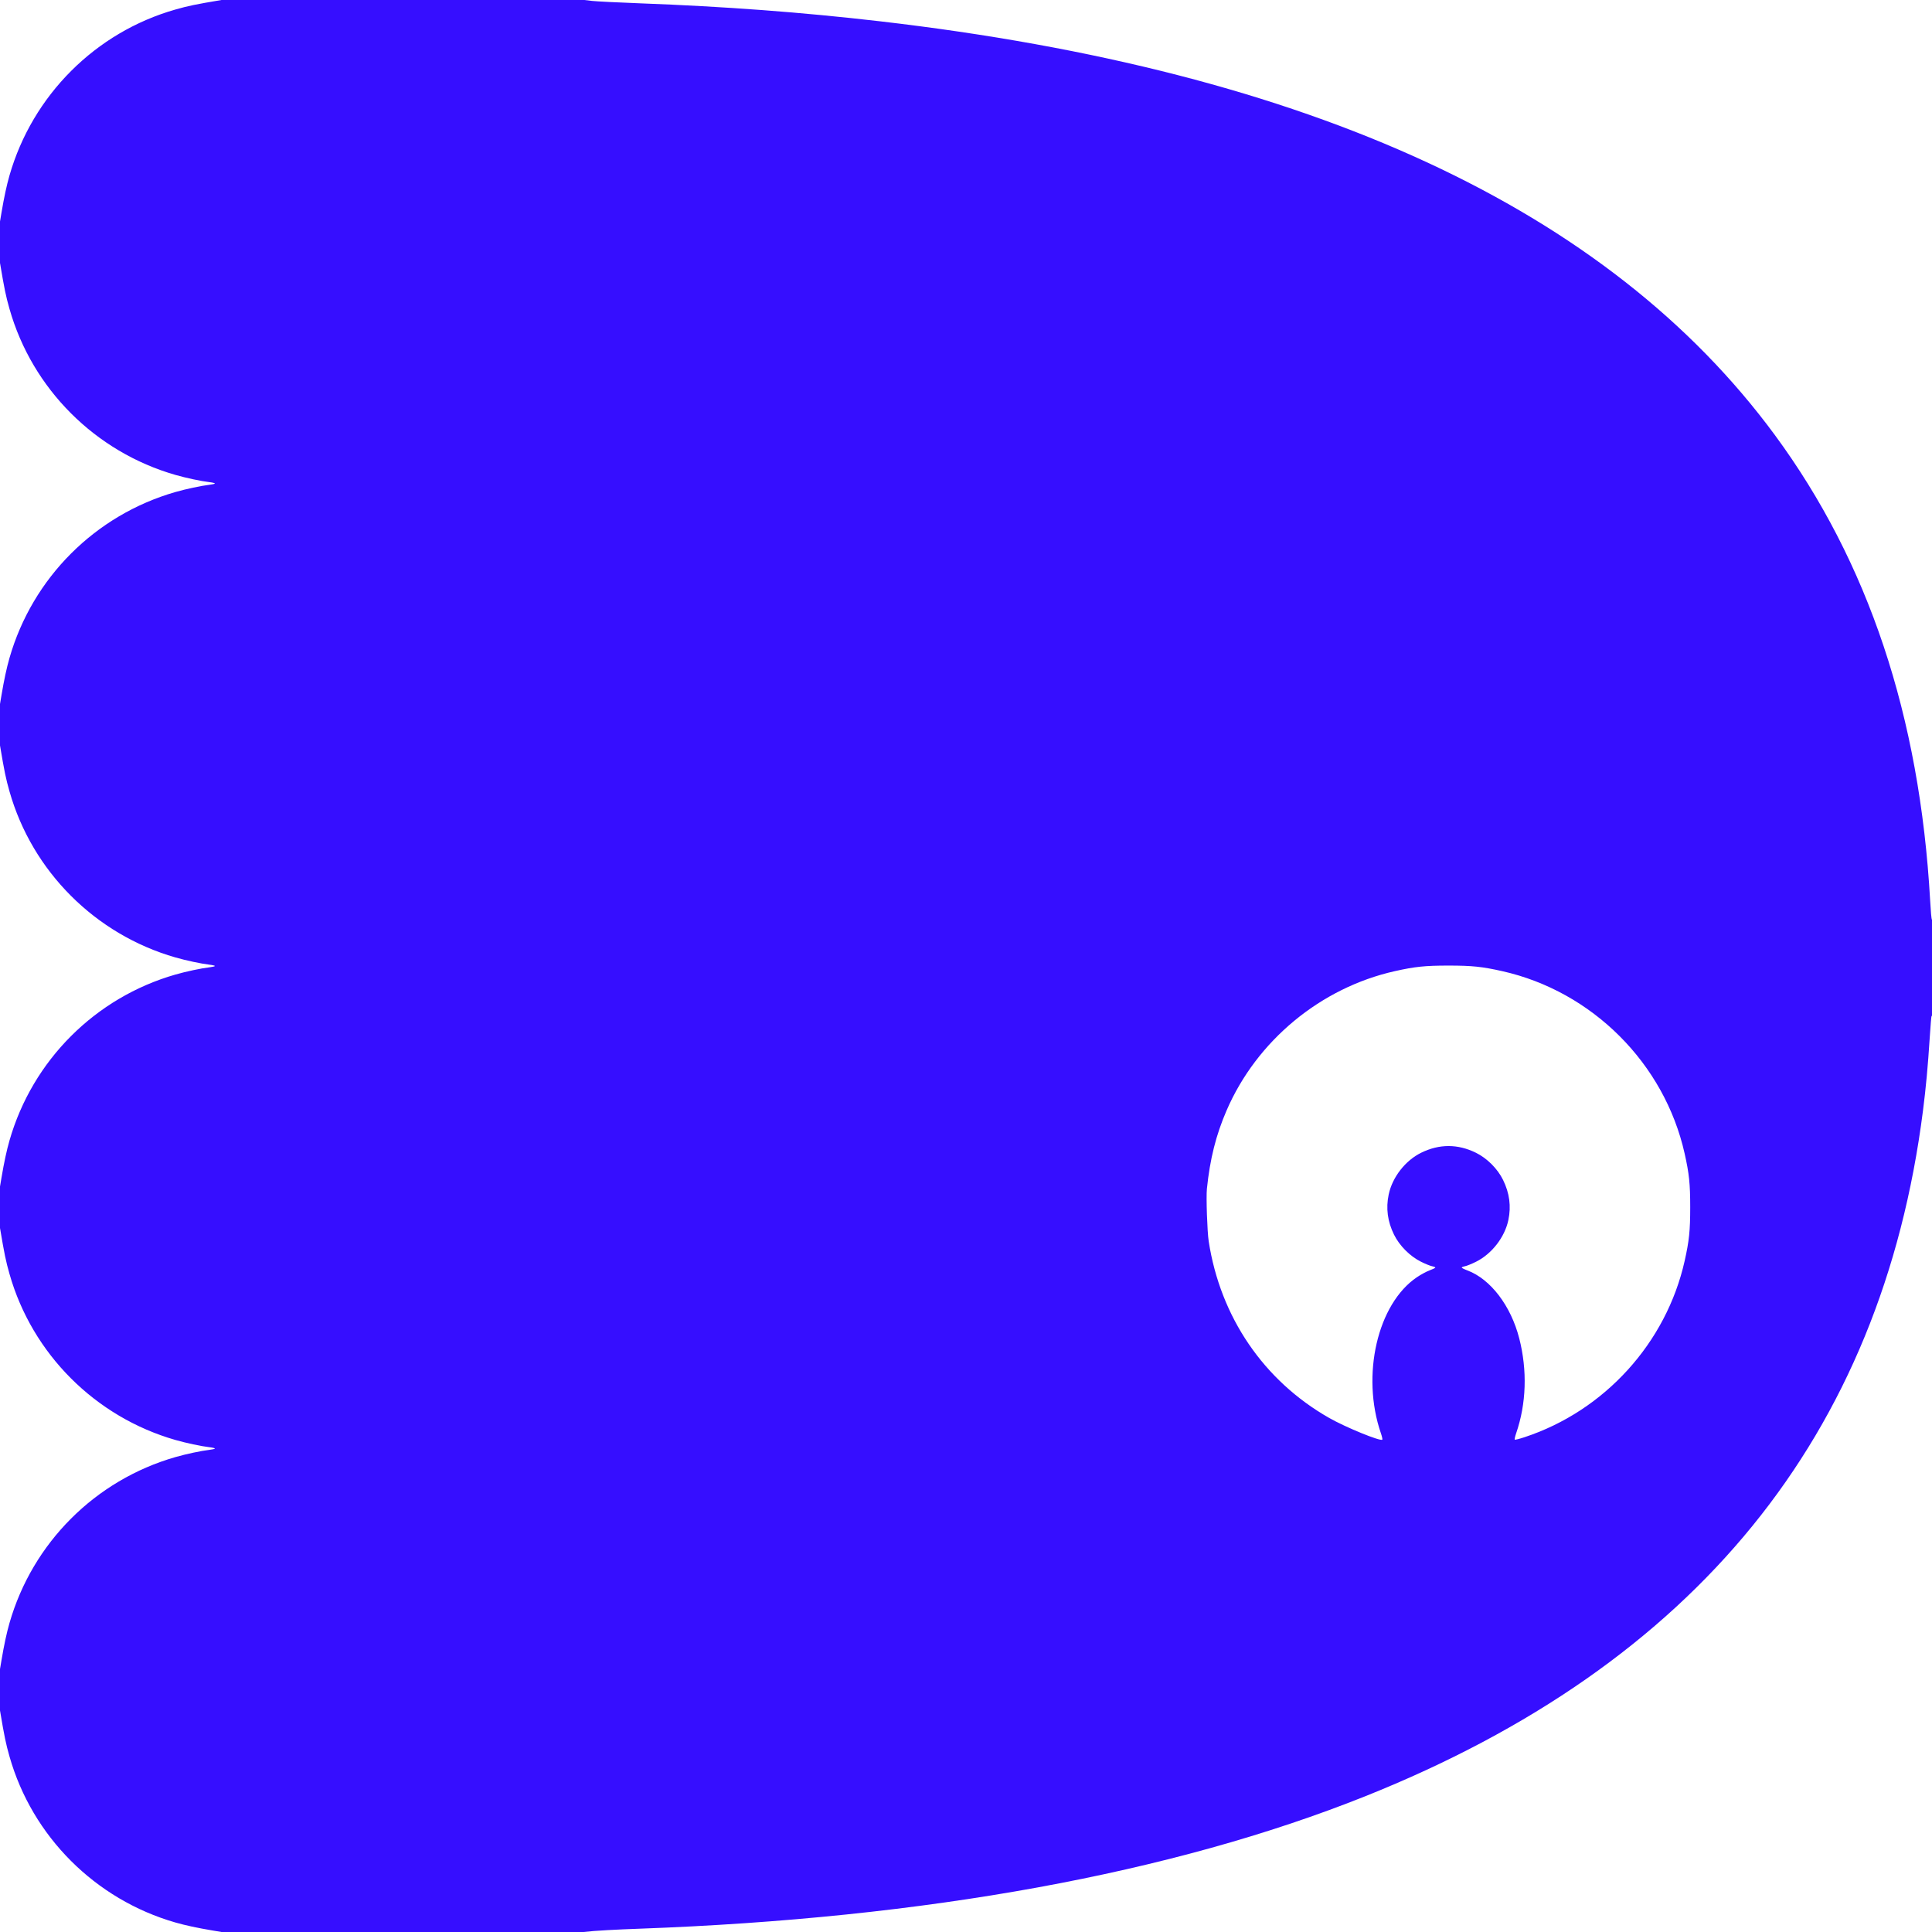
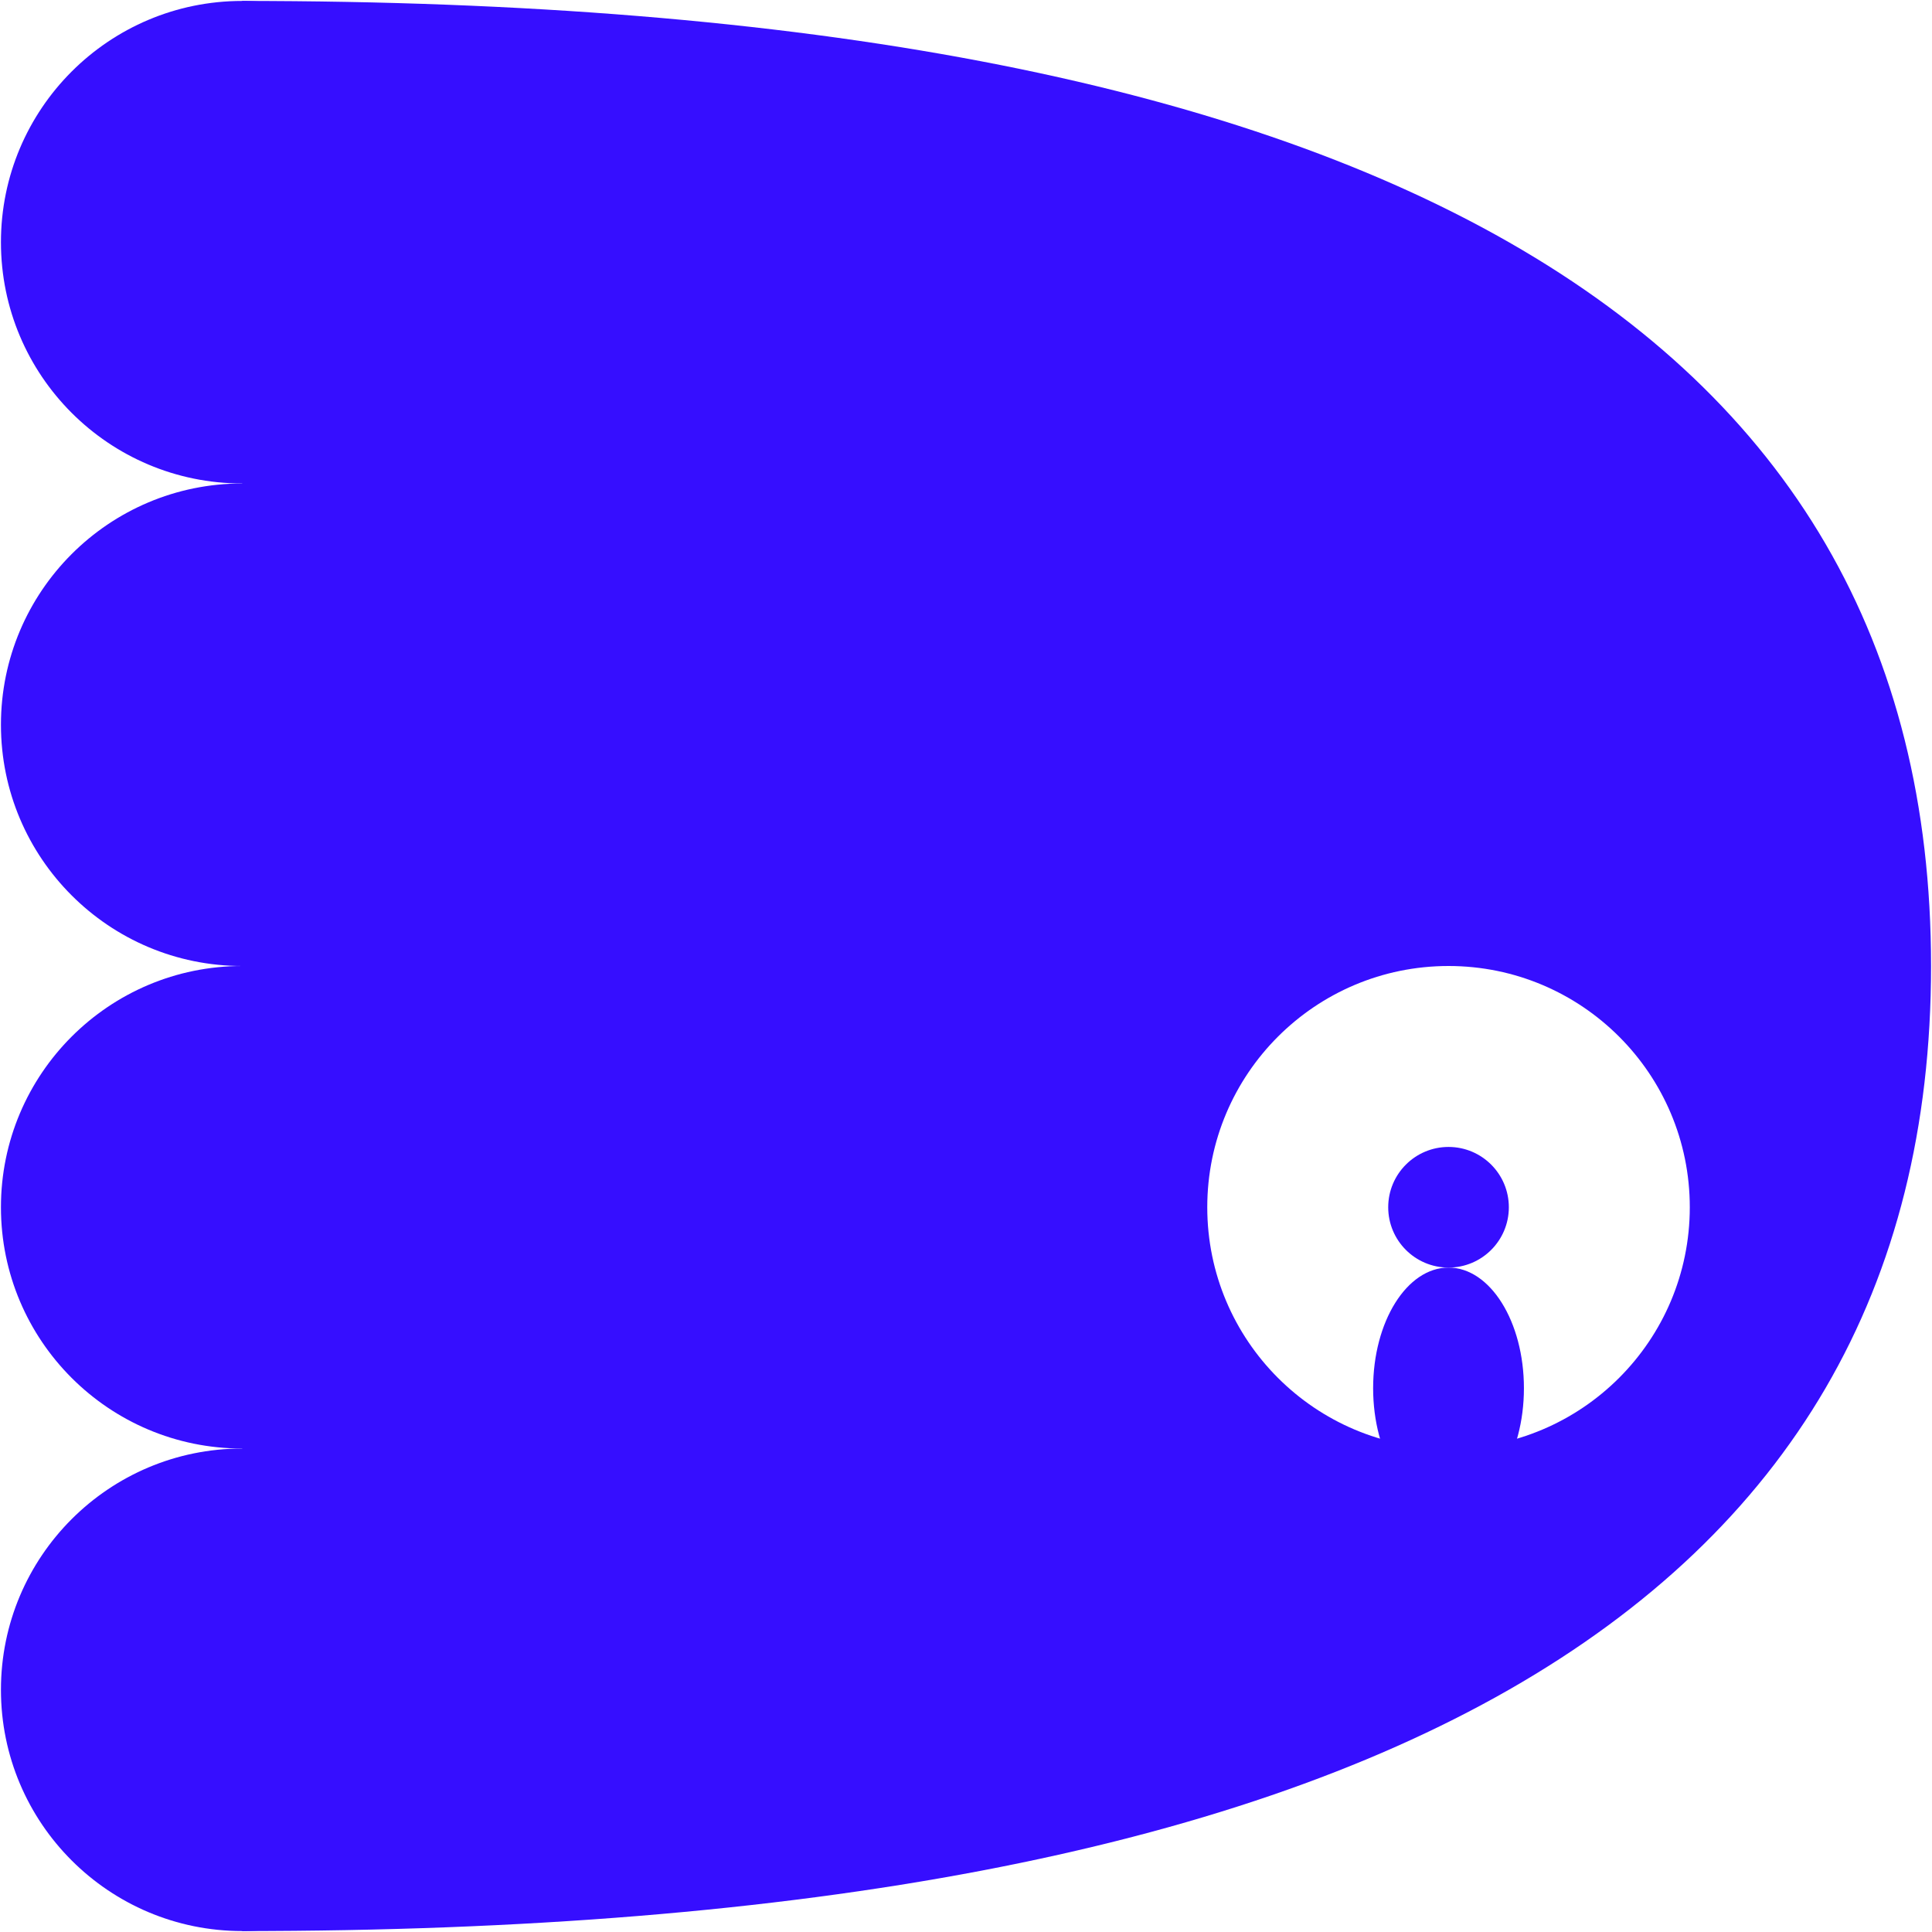
- <svg xmlns="http://www.w3.org/2000/svg" width="36" height="36" viewBox="0 0 2050 2050">
-   <path d="M 0,235 C 0.520,231.917 1.039,228.833 1.559,225.750 C 4.326,209.334 7.035,196.735 10.080,186.129 C 34.489,101.109 101.398,34.211 186.129,10.108 C 199.944,6.178 207.191,4.679 235,0 C 363.333,0 491.667,0 620,0 C 622.750,0.325 625.500,0.649 628.250,0.974 C 632.787,1.510 655.625,2.658 679,3.524 C 768.533,6.842 850.925,13.008 933.500,22.572 C 1390.492,75.500 1706.557,221.610 1883.282,461.634 C 1982.439,596.307 2037.019,759.909 2048.041,955.500 C 2048.661,966.500 2049.355,975.612 2050,976 C 2050,1010 2050,1044 2050,1078 C 2049.845,1078 2049.691,1078 2049.536,1078 C 2049.281,1078 2048.401,1088.463 2047.581,1101.250 C 2045.633,1131.604 2043.570,1153.891 2040.430,1178.500 C 1996.398,1523.552 1799.209,1765.907 1448.500,1906.014 C 1243.915,1987.745 982.224,2035.491 678.500,2046.502 C 654.850,2047.359 631.787,2048.497 619,2050 C 491,2050 363,2050 235,2050 C 231.917,2049.480 228.833,2048.961 225.750,2048.441 C 209.334,2045.674 196.735,2042.965 186.129,2039.920 C 101.109,2015.511 34.211,1948.602 10.108,1863.871 C 6.178,1850.056 4.679,1842.809 0,1815 C 0,1800.333 0,1785.667 0,1771 C 0.520,1767.917 1.039,1764.833 1.559,1761.750 C 4.326,1745.334 7.035,1732.735 10.080,1722.129 C 34.493,1637.094 101.094,1570.493 186.129,1546.080 C 197.564,1542.797 213.360,1539.437 222.250,1538.397 C 225.413,1538.027 228,1537.399 228,1537 C 228,1536.601 225.413,1535.973 222.250,1535.603 C 213.360,1534.563 197.564,1531.203 186.129,1527.920 C 101.109,1503.511 34.211,1436.602 10.108,1351.871 C 6.178,1338.056 4.679,1330.809 0,1303 C 0,1288.333 0,1273.667 0,1259 C 0.520,1255.917 1.039,1252.833 1.559,1249.750 C 4.326,1233.334 7.035,1220.735 10.080,1210.129 C 34.493,1125.094 101.094,1058.493 186.129,1034.080 C 197.564,1030.797 213.360,1027.437 222.250,1026.397 C 225.413,1026.027 228,1025.399 228,1025 C 228,1024.601 225.413,1023.973 222.250,1023.603 C 213.360,1022.563 197.564,1019.203 186.129,1015.920 C 101.109,991.511 34.211,924.602 10.108,839.871 C 6.178,826.056 4.679,818.809 0,791 C 0,776.333 0,761.667 0,747 C 0.520,743.917 1.039,740.833 1.559,737.750 C 4.326,721.334 7.035,708.736 10.080,698.129 C 34.493,613.094 101.094,546.494 186.129,522.080 C 197.564,518.797 213.360,515.437 222.250,514.397 C 225.413,514.027 228,513.399 228,513 C 228,512.601 225.413,511.973 222.250,511.603 C 213.360,510.563 197.564,507.203 186.129,503.920 C 101.109,479.511 34.211,412.602 10.108,327.871 C 6.178,314.056 4.679,306.809 0,279 C 0,264.333 0,249.667 0,235 Z M 1280.605,1261.500 C 1279.707,1270.250 1280.967,1306.937 1282.512,1317 C 1294.857,1397.428 1340.841,1464.922 1410.248,1504.489 C 1427.830,1514.512 1464.732,1529.601 1466.743,1527.590 C 1467.082,1527.251 1466.396,1524.166 1465.217,1520.736 C 1444.091,1459.267 1461.590,1383.506 1503.444,1355.231 C 1507.634,1352.400 1513.748,1349.106 1517.031,1347.909 C 1520.314,1346.712 1523,1345.392 1523,1344.977 C 1523,1344.562 1521.443,1343.931 1519.540,1343.574 C 1517.637,1343.217 1512.350,1341.068 1507.790,1338.800 C 1496.049,1332.959 1484.905,1321.759 1479.135,1310 C 1472.285,1296.040 1470.439,1282.124 1473.499,1267.500 C 1477.341,1249.136 1491.120,1231.417 1508,1223.135 C 1527.256,1213.686 1546.744,1213.686 1566,1223.135 C 1577.927,1228.987 1589.013,1240.073 1594.865,1252 C 1601.715,1265.960 1603.561,1279.876 1600.501,1294.500 C 1596.690,1312.715 1582.941,1330.477 1566.210,1338.800 C 1561.650,1341.068 1556.363,1343.217 1554.460,1343.574 C 1552.557,1343.931 1551,1344.567 1551,1344.989 C 1551,1345.411 1553.681,1346.759 1556.958,1347.984 C 1581.584,1357.193 1603.181,1385.495 1612.047,1420.173 C 1620.713,1454.069 1619.567,1489.421 1608.787,1520.736 C 1607.606,1524.166 1606.918,1527.251 1607.257,1527.590 C 1607.596,1527.929 1612.290,1526.749 1617.687,1524.967 C 1702.635,1496.919 1768.022,1424.938 1787.529,1338 C 1792.333,1316.590 1793.441,1305.909 1793.441,1281 C 1793.441,1256.091 1792.333,1245.410 1787.529,1224 C 1766.087,1128.436 1689.564,1051.913 1594,1030.471 C 1572.590,1025.667 1561.909,1024.559 1537,1024.559 C 1512.091,1024.559 1501.410,1025.667 1480,1030.471 C 1401.256,1048.139 1333.509,1104.232 1301.518,1178.248 C 1290.239,1204.343 1283.870,1229.701 1280.605,1261.500 Z" fill="#360EFF" stroke="none" />
+ <svg xmlns="http://www.w3.org/2000/svg" version="1.1" width="1025" height="1025" viewBox="0 0 1025 1025">
+   <defs>
+     <clipPath id="eye-cutout">
+       <path d="M 0 0 H 1025 V 1025 H 0 Z                M 768.5 512.5 a 128 128 0 1 0 0.001 0 Z" clip-rule="evenodd" />
+     </clipPath>
+   </defs>
+   <g clip-path="url(#eye-cutout)">
+     <ellipse cx="128.5" cy="128.5" rx="128" ry="128" fill="#360eff" />
+     <ellipse cx="128.5" cy="384.5" rx="128" ry="128" fill="#360eff" />
+     <ellipse cx="128.5" cy="640.5" rx="128" ry="128" fill="#360eff" />
+     <ellipse cx="128.5" cy="896.5" rx="128" ry="128" fill="#360eff" />
+     <path d="M 128.5 0.5 Q 1024.5 0.5 1024.5 512.5 Q 1024.5 1024.5 128.5 1024.5 Z" fill="#360eff" />
+   </g>
+   <ellipse cx="768.5" cy="640.5" rx="32" ry="32" fill="#360eff" />
+   <ellipse cx="768.5" cy="736.5" rx="40" ry="64" fill="#360eff" />
</svg>
